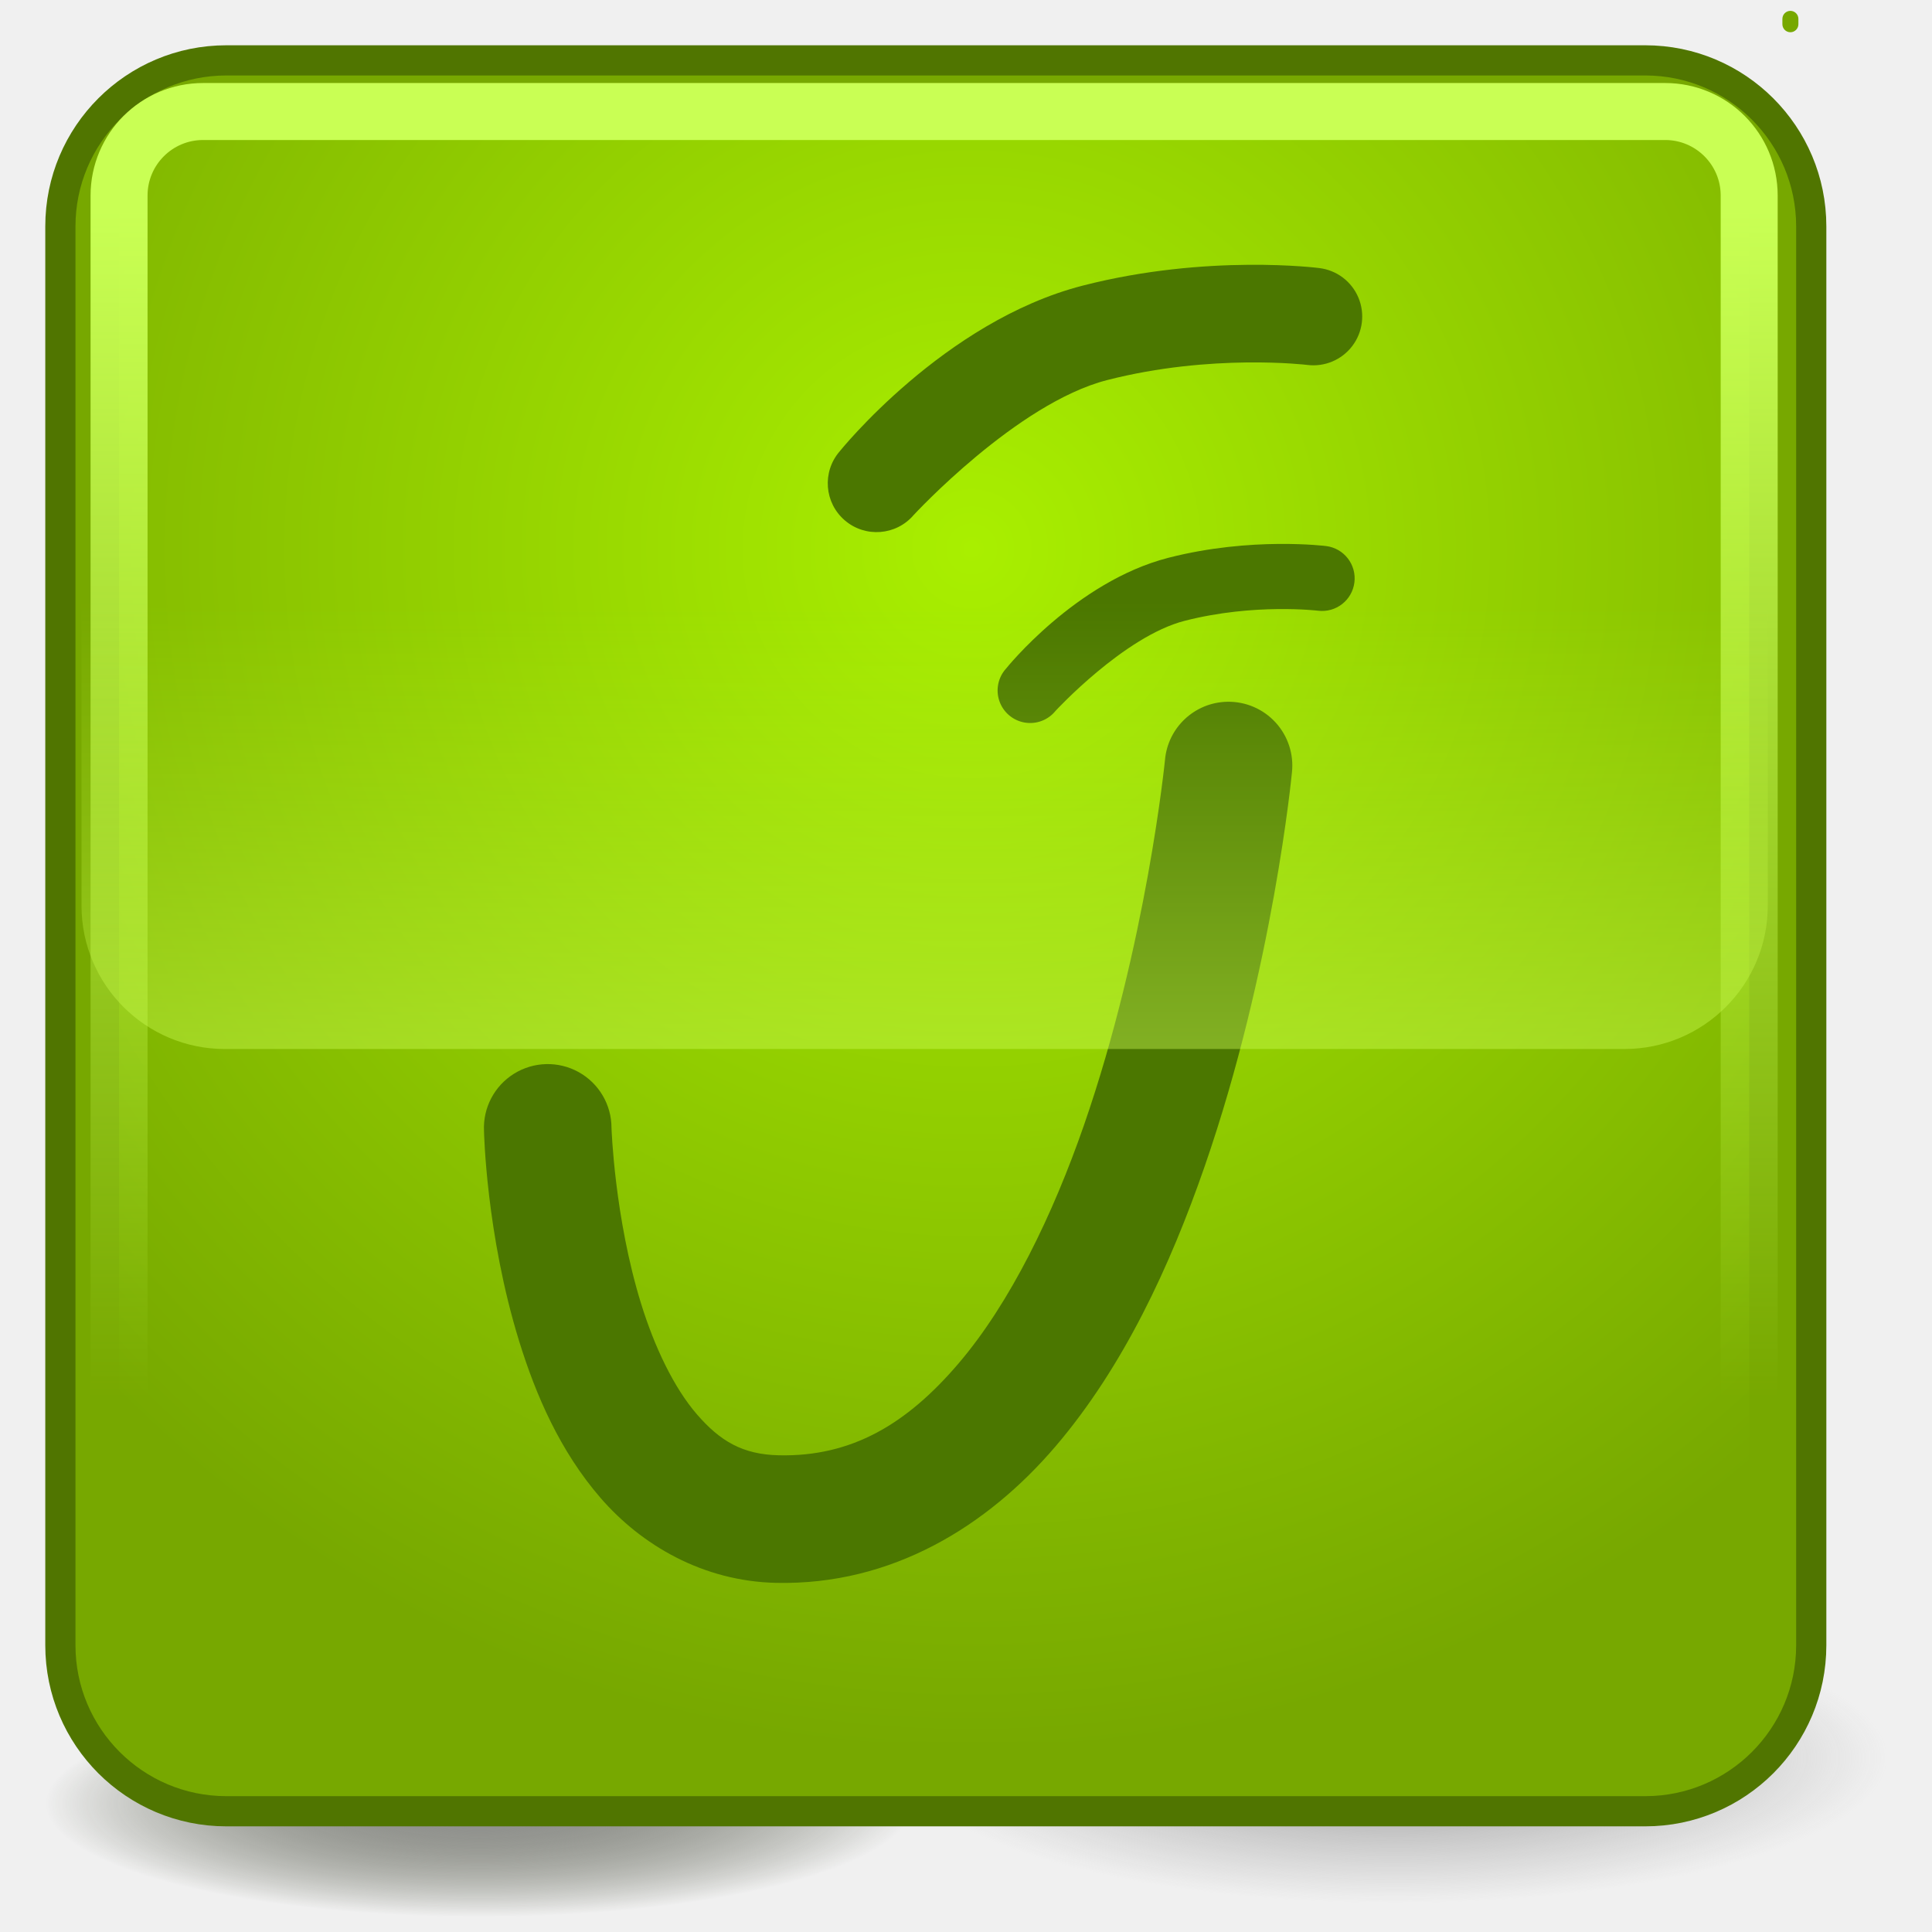
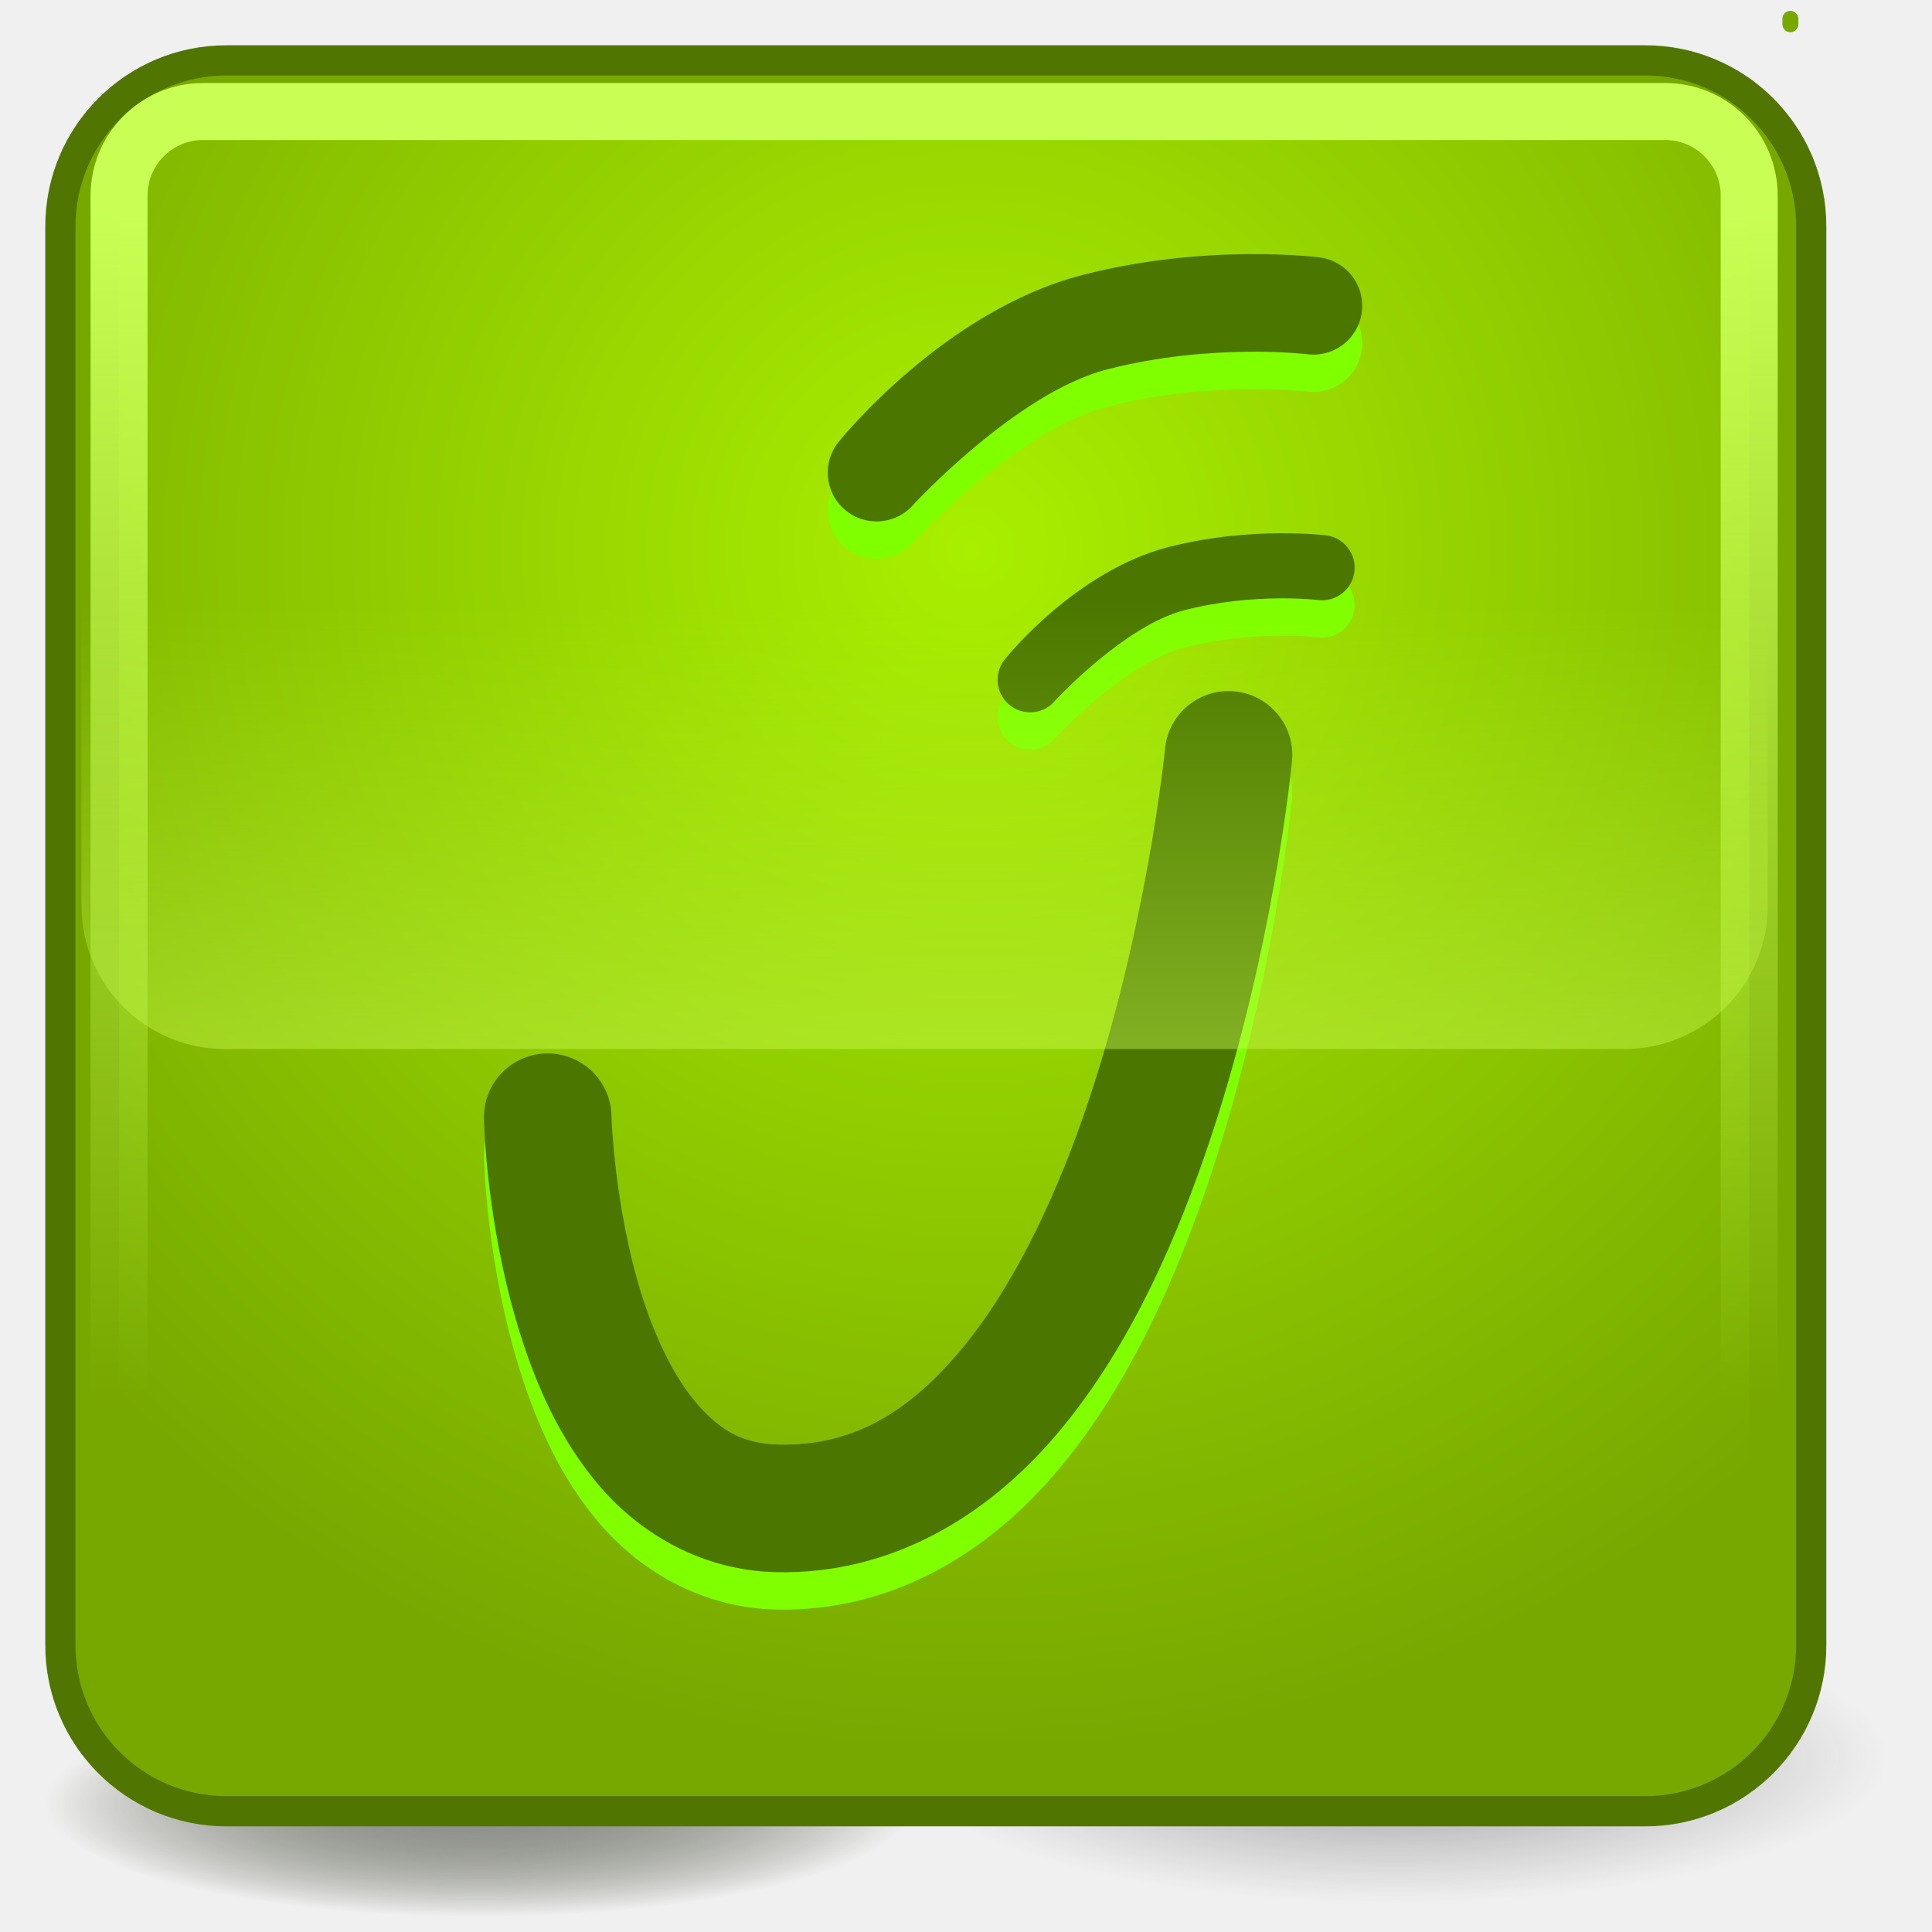
<svg xmlns="http://www.w3.org/2000/svg" xmlns:xlink="http://www.w3.org/1999/xlink" width="32" height="32" id="svg2" version="1.1">
  <defs id="defs4">
    <linearGradient id="linearGradient3888">
      <stop style="stop-color:#a9ef00;stop-opacity:1;" offset="0" id="stop3890" />
      <stop style="stop-color:#77a800;stop-opacity:1;" offset="1" id="stop3892" />
    </linearGradient>
    <linearGradient id="linearGradient3864">
      <stop style="stop-color:#c9ff54;stop-opacity:1;" offset="0" id="stop3866" />
      <stop style="stop-color:#c9ff54;stop-opacity:0;" offset="1" id="stop3868" />
    </linearGradient>
    <linearGradient id="linearGradient3837">
      <stop style="stop-color:#939393;stop-opacity:1;" offset="0" id="stop3839" />
      <stop style="stop-color:#111800;stop-opacity:0;" offset="1" id="stop3841" />
    </linearGradient>
    <linearGradient id="linearGradient3825">
      <stop style="stop-color:#939393;stop-opacity:1;" offset="0" id="stop3827" />
      <stop style="stop-color:#9c9c9c;stop-opacity:0;" offset="1" id="stop3829" />
    </linearGradient>
    <linearGradient id="linearGradient3807">
      <stop style="stop-color:#cfff5a;stop-opacity:0.505;" offset="0" id="stop3809" />
      <stop style="stop-color:#c4ff35;stop-opacity:0;" offset="1" id="stop3811" />
    </linearGradient>
    <linearGradient xlink:href="#linearGradient3807" id="linearGradient3813" x1="27.688" y1="12.505" x2="27.688" y2="6.5" gradientUnits="userSpaceOnUse" gradientTransform="matrix(1.104019,0,0,1.475904,1.719976,1020.736)" />
    <radialGradient xlink:href="#linearGradient3825" id="radialGradient3831" cx="15.733" cy="28.111" fx="15.733" fy="28.111" r="12.905" gradientTransform="matrix(1,0,0,0.2739726,0,20.40929)" gradientUnits="userSpaceOnUse" />
    <radialGradient xlink:href="#linearGradient3837" id="radialGradient3843" cx="16.812" cy="31.75" fx="16.812" fy="31.75" r="13.312" gradientTransform="matrix(1,0,0,0.1408451,0,27.27817)" gradientUnits="userSpaceOnUse" />
    <linearGradient xlink:href="#linearGradient3864" id="linearGradient3870" x1="20.603" y1="1021.862" x2="20.603" y2="1041.514" gradientUnits="userSpaceOnUse" />
    <radialGradient xlink:href="#linearGradient3888" id="radialGradient3894" cx="14.097" cy="1027.459" fx="14.097" fy="1027.459" r="13.972" gradientUnits="userSpaceOnUse" gradientTransform="matrix(1.430137,0,0,1.430137,-6.063544,-441.9483)" />
    <radialGradient xlink:href="#linearGradient3825" id="radialGradient3898" gradientUnits="userSpaceOnUse" gradientTransform="matrix(1,0,0,0.2739726,0,20.40929)" cx="15.733" cy="28.111" fx="15.733" fy="28.111" r="12.905" />
  </defs>
  <g id="layer1" transform="translate(0,-1020.362)">
-     <path style="fill:url(#radialGradient3843);fill-opacity:1;stroke:none" id="path3835" d="m 30.125,31.75 a 13.312,1.875 0 1 1 -26.625,0 13.312,1.875 0 1 1 26.625,0 z" transform="matrix(0.5399061,0,0,1,-1.139671,1018.487)" />
-     <path transform="matrix(0.631917,0,0,0.6818019,13.1661,1030.307)" d="m 28.638,28.111 a 12.905,3.536 0 1 1 -25.809,0 12.905,3.536 0 1 1 25.809,0 z" id="path3896" style="fill:url(#radialGradient3898);fill-opacity:1;stroke:none" />
+     <path style="fill:url(#radialGradient3843);fill-opacity:1;stroke:none" id="path3835" d="m 30.125,31.75 c 0,1.036 -5.96,1.875 -13.312,1.875 C 9.46,33.625 3.5,32.786 3.5,31.75 c 0,-1.036 5.96,-1.875 13.312,-1.875 7.352,0 13.312,0.839 13.312,1.875 z" transform="matrix(0.5399061,0,0,1,-1.139671,1018.487)" />
+     <path transform="matrix(0.631917,0,0,0.6818019,13.1661,1030.307)" d="m 28.638,28.111 c 0,1.953 -5.778,3.536 -12.905,3.536 -7.127,0 -12.905,-1.583 -12.905,-3.536 0,-1.953 5.778,-3.536 12.905,-3.536 7.127,0 12.905,1.583 12.905,3.536 z" id="path3896" style="fill:url(#radialGradient3898);fill-opacity:1;stroke:none" />
    <g id="g3819" transform="translate(2,2.000017)">
      <rect ry="2.75" style="fill:#77a800;fill-opacity:1;stroke:#507500;stroke-opacity:1;stroke-width:0.5;stroke-miterlimit:4;stroke-dasharray:none" id="rect3803" width="29" height="29" x="-1" y="1019.362" />
      <rect ry="1.392" y="1020.209" x="-0.028" height="27" width="27" id="rect3801" style="fill:url(#radialGradient3894);fill-opacity:1;stroke:url(#linearGradient3870);stroke-width:0.944;stroke-opacity:1" />
    </g>
-     <g id="g3763" transform="matrix(0.00622949,0,0,0.00622949,2.330735,1020.335)" style="fill:#ffffff;fill-opacity:1">
-       <path style="font-size:medium;font-style:normal;font-variant:normal;font-weight:normal;font-stretch:normal;text-indent:0;text-align:start;text-decoration:none;line-height:normal;letter-spacing:normal;word-spacing:normal;text-transform:none;direction:ltr;block-progression:tb;writing-mode:lr-tb;text-anchor:start;baseline-shift:baseline;color:#000000;fill:#4b7700;fill-opacity:1;stroke:none;stroke-width:59.812;marker:none;visibility:visible;display:inline;overflow:visible;enable-background:accumulate;font-family:Sans;-inkscape-font-specification:Sans" d="m 2943.907,708.402 c -115.748,0.978 -273.053,12.652 -439.125,55.289 -369.653,94.904 -646.814,441.252 -646.814,441.252 a 129.761,129.761 0 0 0 197.057,168.881 c 0,0 274.042,-297.176 514.262,-358.849 277.731,-71.304 532.16,-40.404 532.16,-40.404 a 129.76,129.76 0 1 0 32.429,-257.485 c 0,0 -74.22,-9.661 -189.969,-8.683 z m 81.339,742.153 c -77.228,0.652 -182.124,8.412 -292.928,36.859 -246.635,63.321 -431.505,294.522 -431.505,294.522 a 86.571,86.571 0 1 0 131.489,112.528 c 0,0 182.802,-198.261 343.077,-239.41 185.303,-47.574 354.95,-26.936 354.95,-26.936 a 86.635,86.635 0 0 0 21.797,-171.893 c 0,0 -49.654,-6.323 -126.882,-5.671 z m -135.92,419.632 a 169.606,169.606 0 0 0 -166.045,155.412 c 0,0 -48.973,490.595 -215.132,969.69 -83.08,239.548 -196.295,473.291 -333.863,634.41 -137.567,161.119 -283.962,248.181 -477.225,244.018 -96.953,-2.088 -156.535,-37.782 -217.968,-108.63 -61.433,-70.847 -113.168,-179.726 -148.679,-294.522 -71.022,-229.593 -78.681,-467.479 -78.681,-467.479 a 169.606,169.606 0 1 0 -339.002,8.506 c 0,0 5.328,273.847 93.567,559.096 44.119,142.624 108.523,292.038 216.55,416.62 108.026,124.581 271.269,221.372 466.947,225.587 307.58,6.626 561.419,-150.834 742.508,-362.925 181.088,-212.091 304.867,-480.111 396.24,-743.571 182.746,-526.919 232.321,-1047.839 232.321,-1047.839 a 169.606,169.606 0 0 0 -171.539,-188.374 z" id="path3792" />
+     <g id="g3763" transform="matrix(0.00622949,0,0,0.00622949,2.330735,1020.777)" style="fill:#80ff00;fill-opacity:1">
+       <path style="font-size:medium;font-style:normal;font-variant:normal;font-weight:normal;font-stretch:normal;text-indent:0;text-align:start;text-decoration:none;line-height:normal;letter-spacing:normal;word-spacing:normal;text-transform:none;direction:ltr;block-progression:tb;writing-mode:lr-tb;text-anchor:start;baseline-shift:baseline;color:#000000;fill:#80ff00;fill-opacity:1;stroke:none;stroke-width:59.812;marker:none;visibility:visible;display:inline;overflow:visible;enable-background:accumulate;font-family:Sans;-inkscape-font-specification:Sans" d="m 2943.907,708.402 c -115.748,0.978 -273.053,12.652 -439.125,55.289 -369.653,94.904 -646.814,441.252 -646.814,441.252 a 129.761,129.761 0 0 0 197.057,168.881 c 0,0 274.042,-297.176 514.262,-358.849 277.731,-71.304 532.16,-40.404 532.16,-40.404 a 129.76,129.76 0 1 0 32.429,-257.485 c 0,0 -74.22,-9.661 -189.969,-8.683 z m 81.339,742.153 c -77.228,0.652 -182.124,8.412 -292.928,36.859 -246.635,63.321 -431.505,294.522 -431.505,294.522 a 86.571,86.571 0 1 0 131.489,112.528 c 0,0 182.802,-198.261 343.077,-239.41 185.303,-47.574 354.95,-26.936 354.95,-26.936 a 86.635,86.635 0 0 0 21.797,-171.893 c 0,0 -49.654,-6.323 -126.882,-5.671 z m -135.92,419.632 a 169.606,169.606 0 0 0 -166.045,155.412 c 0,0 -48.973,490.595 -215.132,969.69 -83.08,239.548 -196.295,473.291 -333.863,634.41 -137.567,161.119 -283.962,248.181 -477.225,244.018 -96.953,-2.088 -156.535,-37.782 -217.968,-108.63 -61.433,-70.847 -113.168,-179.726 -148.679,-294.522 -71.022,-229.593 -78.681,-467.479 -78.681,-467.479 a 169.606,169.606 0 1 0 -339.002,8.506 c 0,0 5.328,273.847 93.567,559.096 44.119,142.624 108.523,292.038 216.55,416.62 108.026,124.581 271.269,221.372 466.947,225.587 307.58,6.626 561.419,-150.834 742.508,-362.925 181.088,-212.091 304.867,-480.111 396.24,-743.571 182.746,-526.919 232.321,-1047.839 232.321,-1047.839 a 169.606,169.606 0 0 0 -171.539,-188.374 z" id="path3792" />
+     </g>
+     <g style="fill:#ffffff;fill-opacity:1" transform="matrix(0.00622949,0,0,0.00622949,2.330735,1020.158)" id="g3055">
+       <path id="path3057" d="m 2943.907,708.402 c -115.748,0.978 -273.053,12.652 -439.125,55.289 -369.653,94.904 -646.814,441.252 -646.814,441.252 a 129.761,129.761 0 0 0 197.057,168.881 c 0,0 274.042,-297.176 514.262,-358.849 277.731,-71.304 532.16,-40.404 532.16,-40.404 a 129.76,129.76 0 1 0 32.429,-257.485 c 0,0 -74.22,-9.661 -189.969,-8.683 z m 81.339,742.153 c -77.228,0.652 -182.124,8.412 -292.928,36.859 -246.635,63.321 -431.505,294.522 -431.505,294.522 a 86.571,86.571 0 1 0 131.489,112.528 c 0,0 182.802,-198.261 343.077,-239.41 185.303,-47.574 354.95,-26.936 354.95,-26.936 a 86.635,86.635 0 0 0 21.797,-171.893 c 0,0 -49.654,-6.323 -126.882,-5.671 z m -135.92,419.632 a 169.606,169.606 0 0 0 -166.045,155.412 c 0,0 -48.973,490.595 -215.132,969.69 -83.08,239.548 -196.295,473.291 -333.863,634.41 -137.567,161.119 -283.962,248.181 -477.225,244.018 -96.953,-2.088 -156.535,-37.782 -217.968,-108.63 -61.433,-70.847 -113.168,-179.726 -148.679,-294.522 -71.022,-229.593 -78.681,-467.479 -78.681,-467.479 a 169.606,169.606 0 1 0 -339.002,8.506 c 0,0 5.328,273.847 93.567,559.096 44.119,142.624 108.523,292.038 216.55,416.62 108.026,124.581 271.269,221.372 466.947,225.587 307.58,6.626 561.419,-150.834 742.508,-362.925 181.088,-212.091 304.867,-480.111 396.24,-743.571 182.746,-526.919 232.321,-1047.839 232.321,-1047.839 a 169.606,169.606 0 0 0 -171.539,-188.374 z" style="font-size:medium;font-style:normal;font-variant:normal;font-weight:normal;font-stretch:normal;text-indent:0;text-align:start;text-decoration:none;line-height:normal;letter-spacing:normal;word-spacing:normal;text-transform:none;direction:ltr;block-progression:tb;writing-mode:lr-tb;text-anchor:start;baseline-shift:baseline;color:#000000;fill:#4b7700;fill-opacity:1;stroke:none;stroke-width:59.812;marker:none;visibility:visible;display:inline;overflow:visible;enable-background:accumulate;font-family:Sans;-inkscape-font-specification:Sans" />
    </g>
    <rect style="fill:url(#linearGradient3813);fill-opacity:1;stroke:none" id="rect3805" width="27.93" height="15.564" x="1.35" y="1022.173" ry="2.375" />
    <rect style="fill:#77a800;fill-opacity:1;stroke:none" id="rect3817" width="0.265" height="0.354" x="29.522" y="0.18" transform="translate(0,1020.362)" ry="0.133" />
  </g>
</svg>
